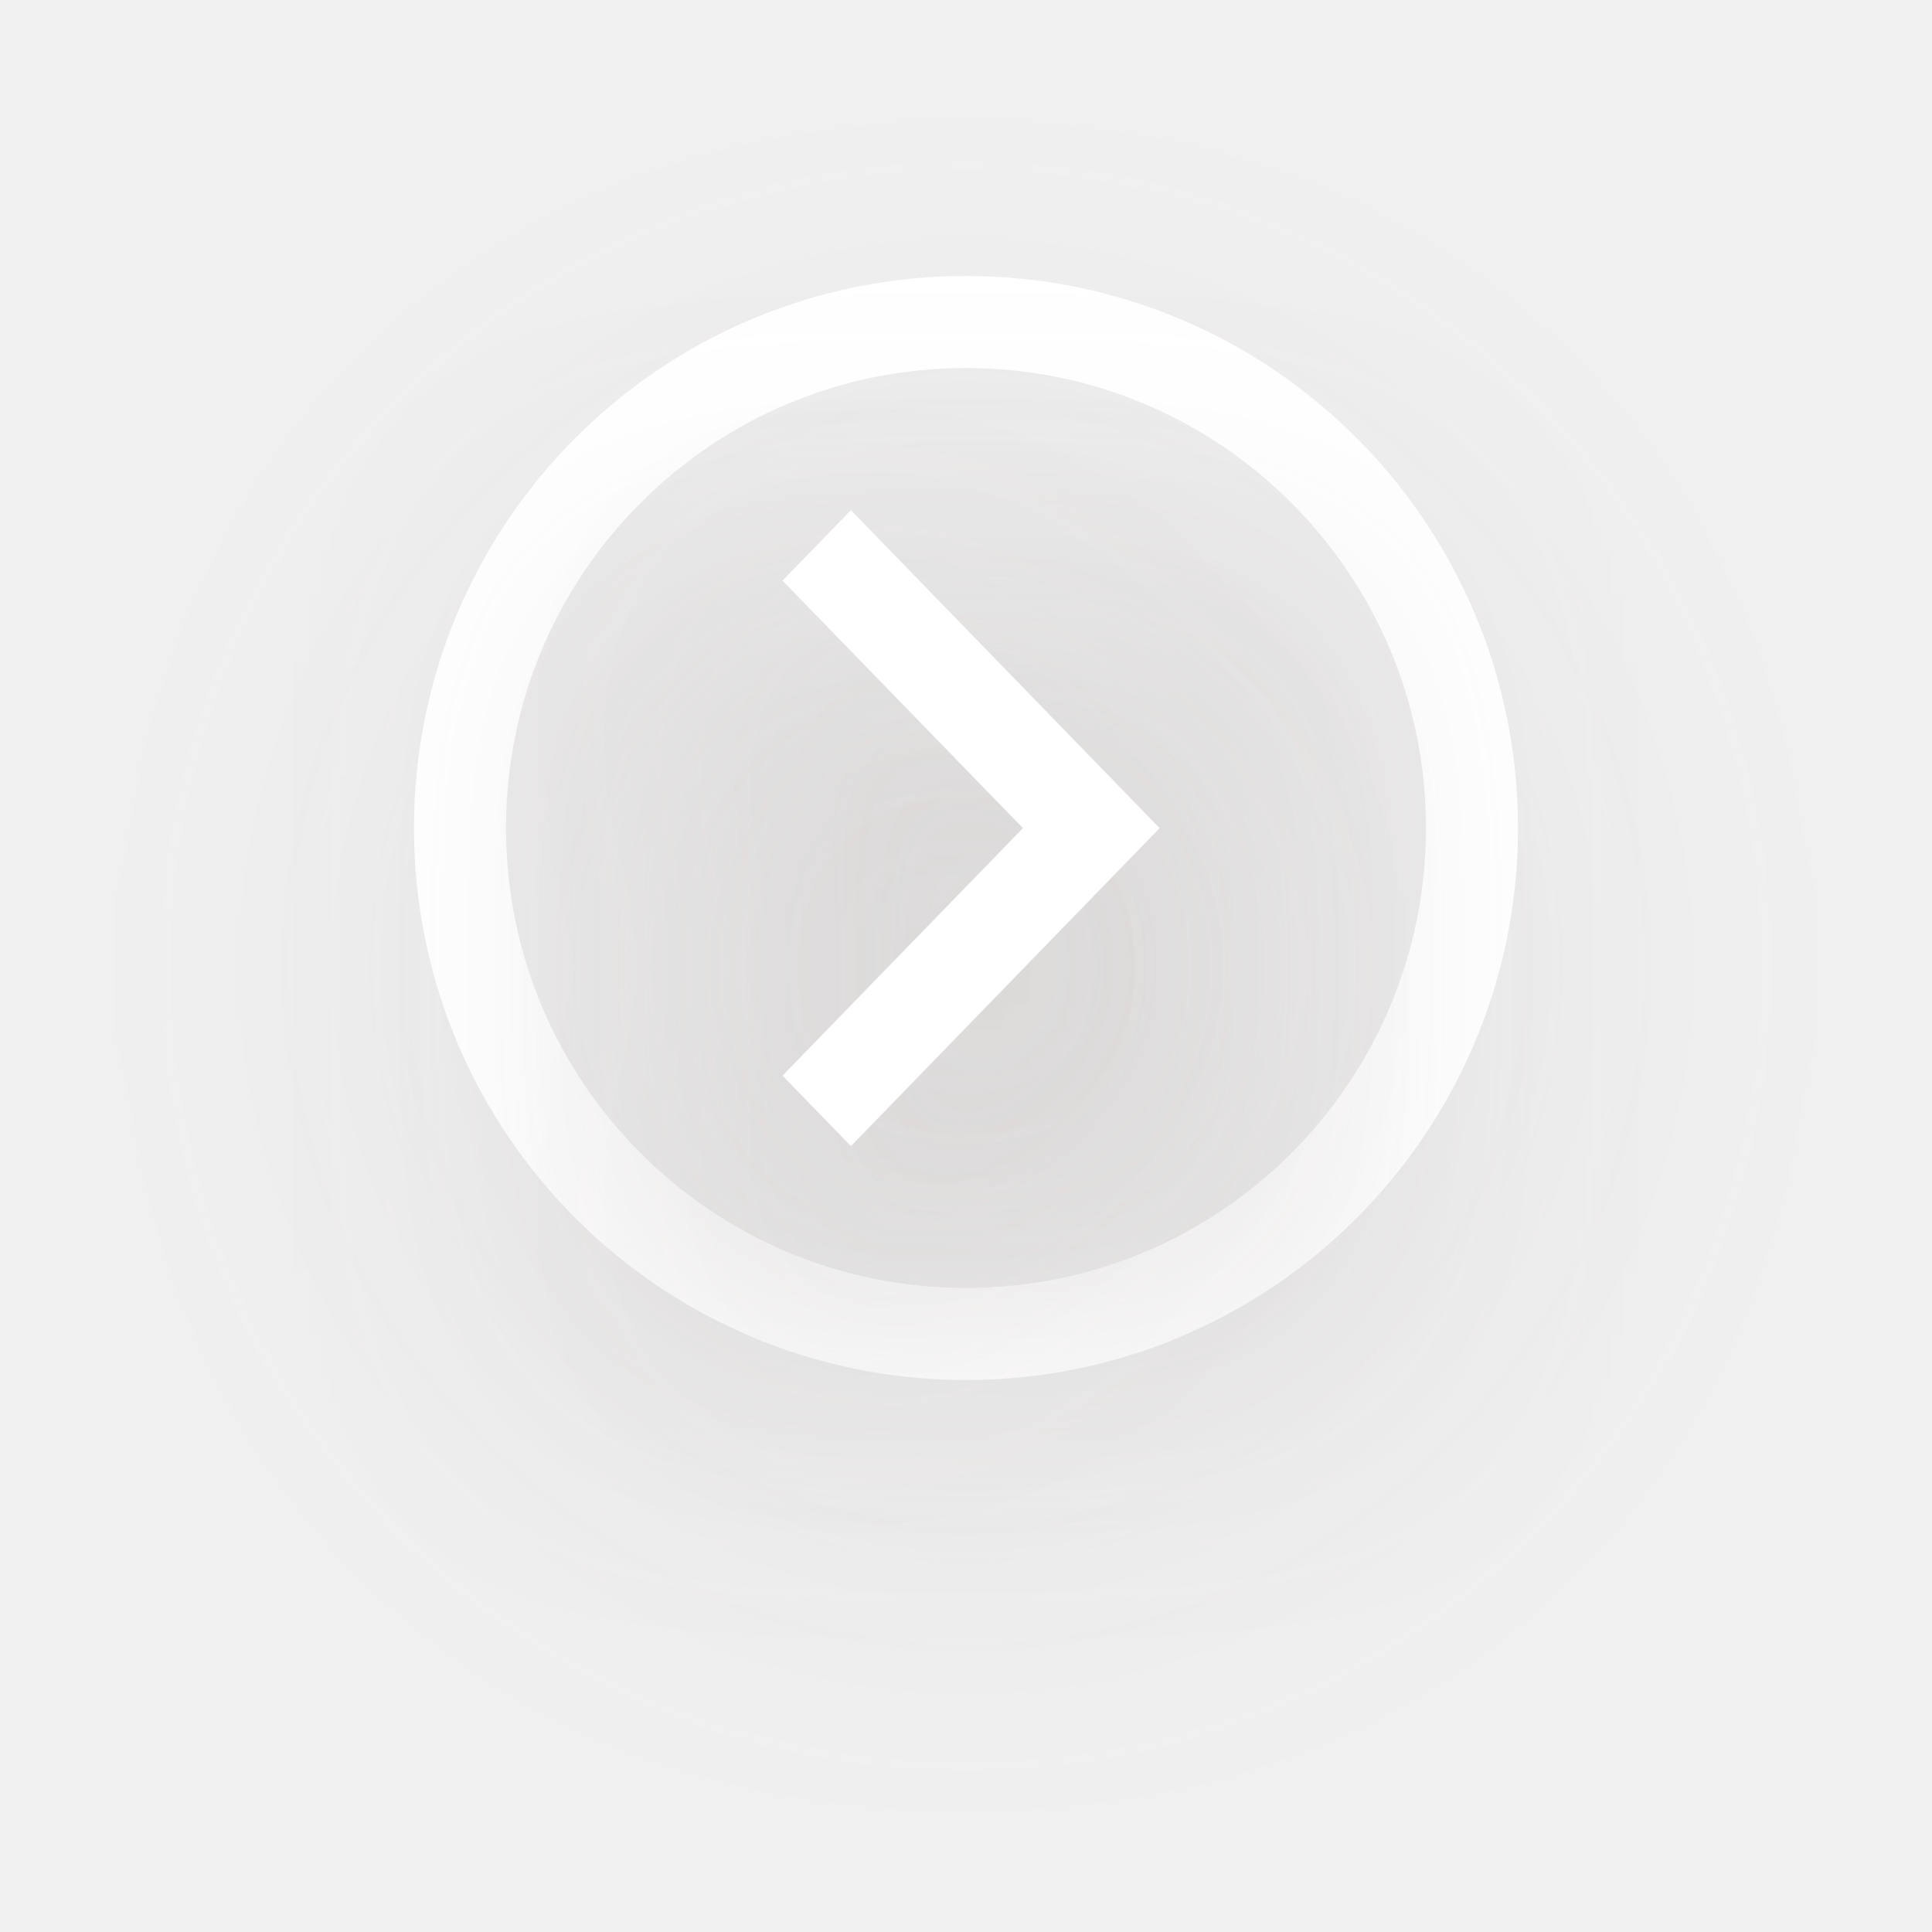
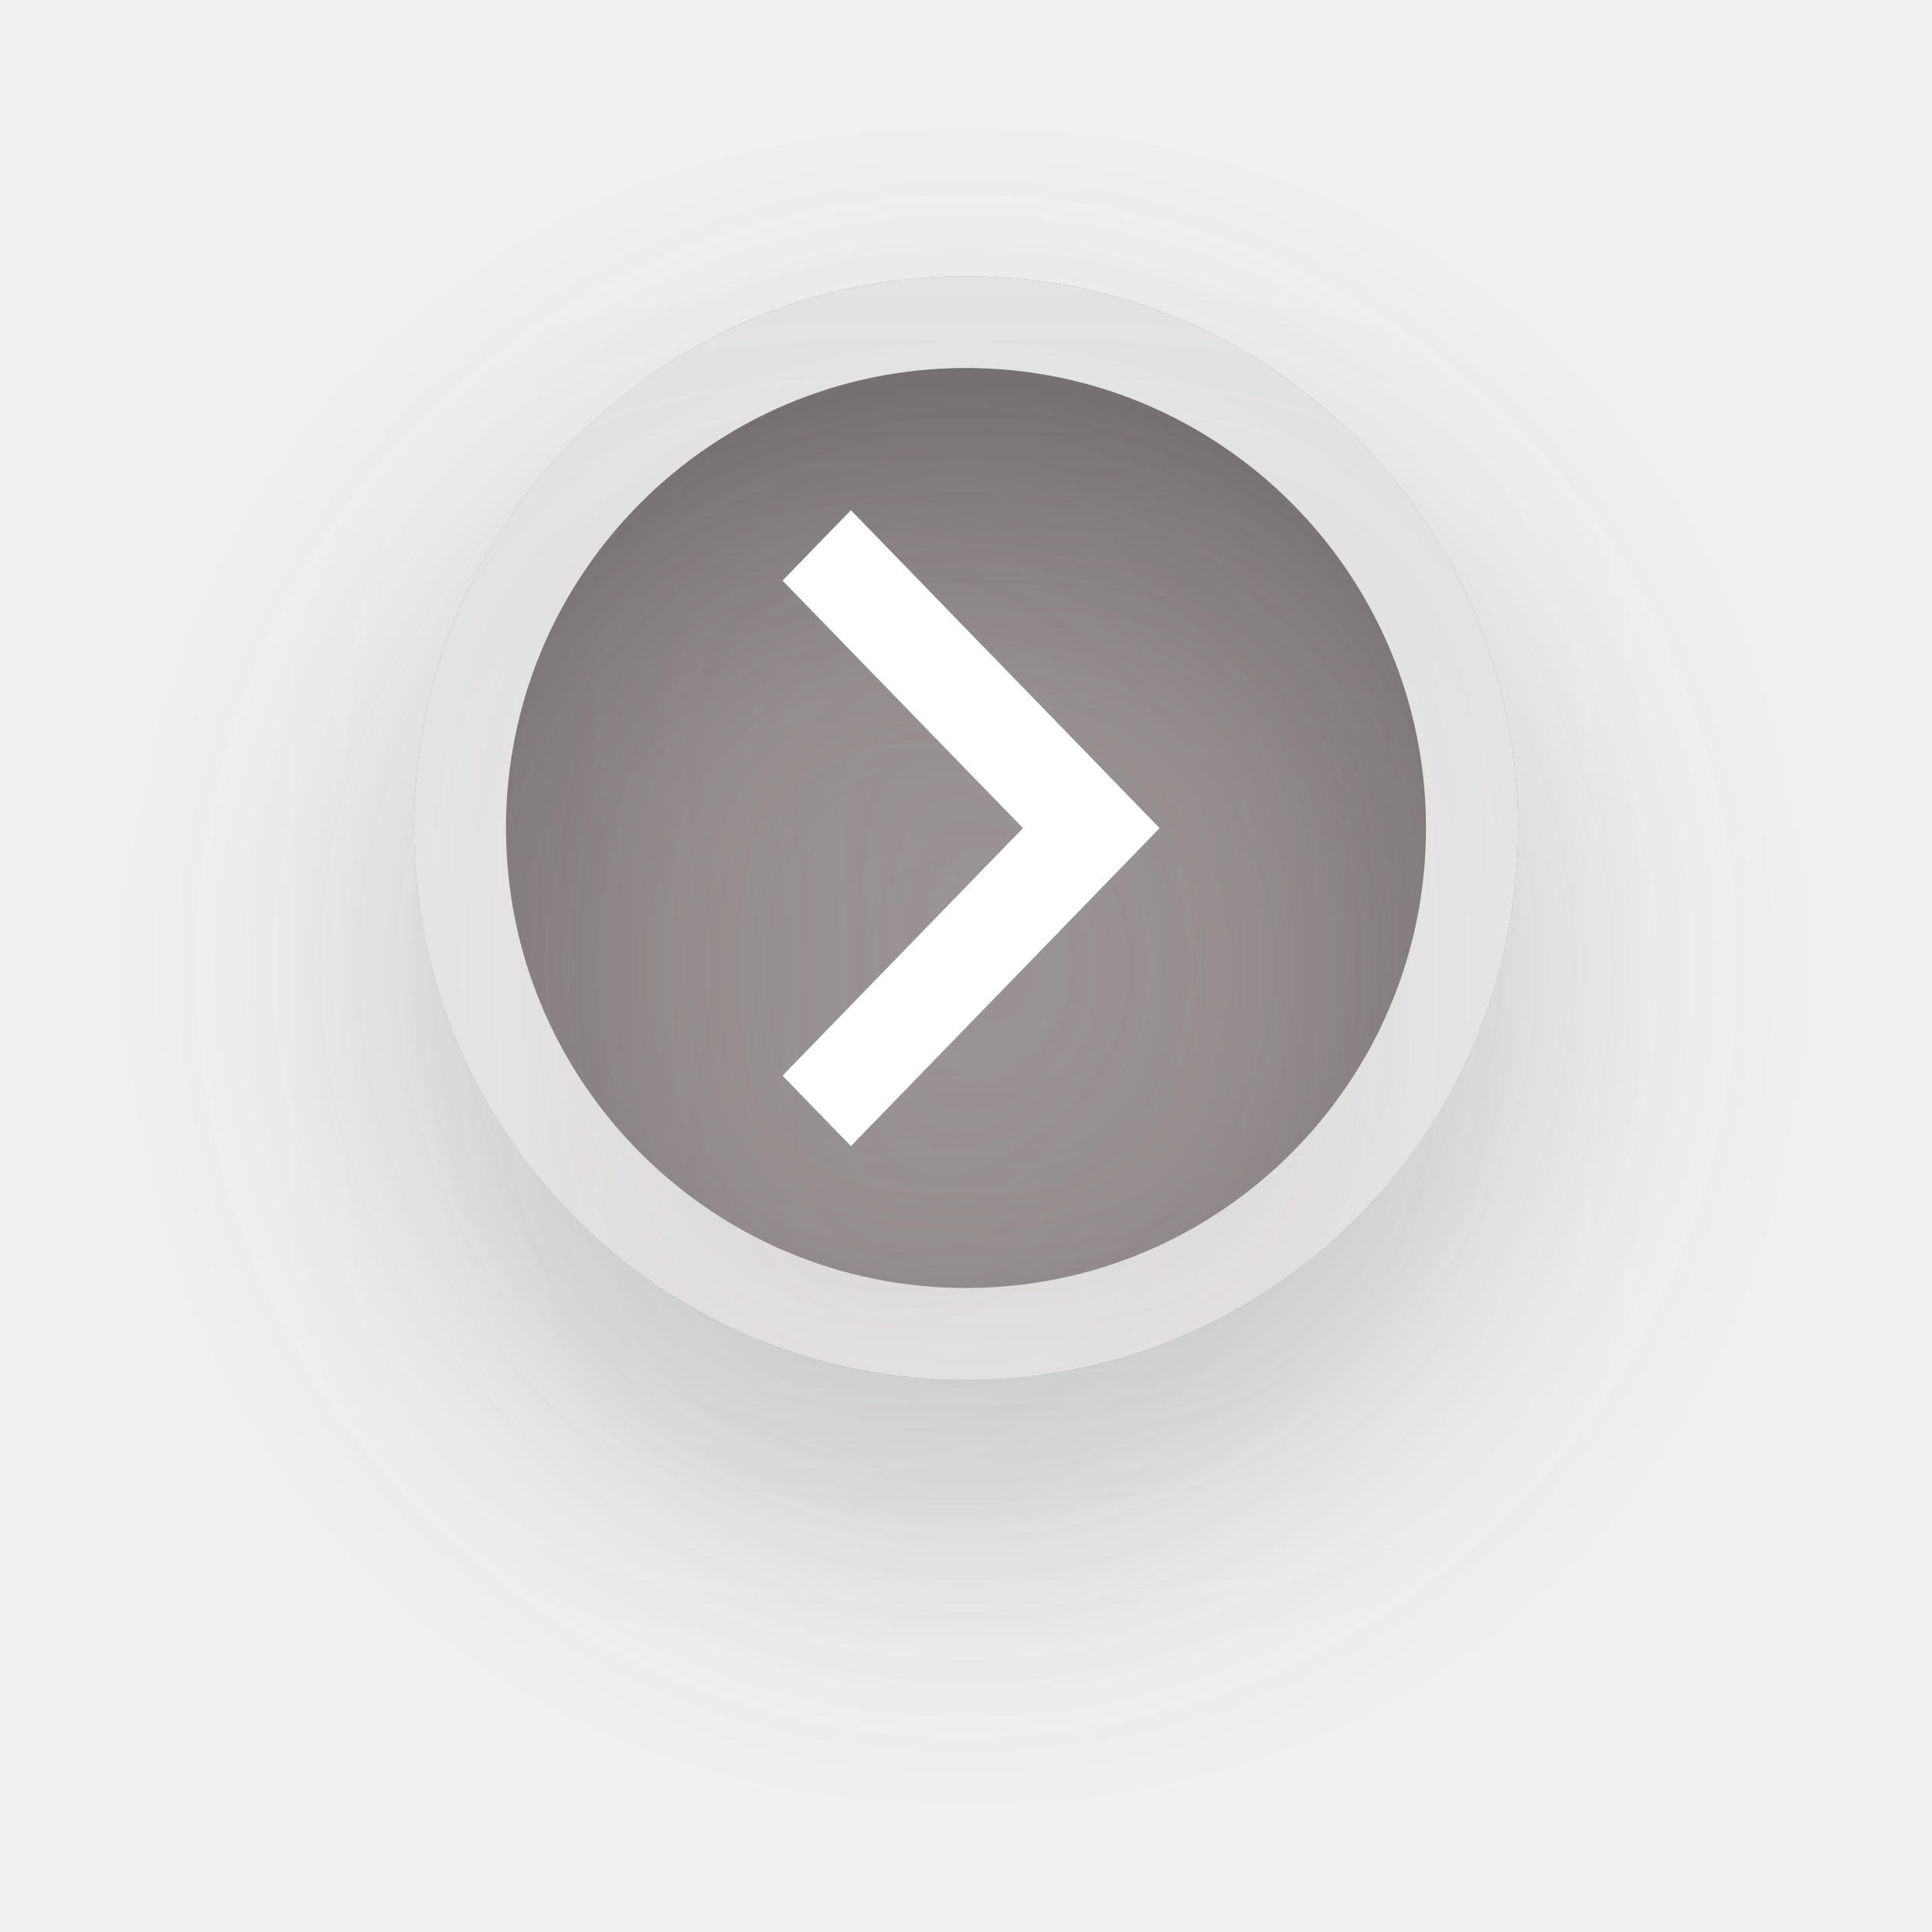
<svg xmlns="http://www.w3.org/2000/svg" width="42" height="42" viewBox="0 0 42 42">
  <defs>
    <filter id="Ellipse_4" x="0" y="0" width="42" height="42" filterUnits="userSpaceOnUse">
      <feOffset dy="3" input="SourceAlpha" />
      <feGaussianBlur stdDeviation="3" result="blur" />
-       <feFlood flood-color="#b9b2b2" flood-opacity="0.278" />
+       <feFlood flood-color="#6b6b6b" flood-opacity="0.431" />
      <feComposite operator="in" in2="blur" />
-       <feComposite in="SourceGraphic" />
+     </filter>
+     <filter id="Ellipse_4-2" x="0" y="0" width="42" height="42" filterUnits="userSpaceOnUse">
+       <feOffset dy="3" input="SourceAlpha" />
+       <feGaussianBlur stdDeviation="3" result="blur-2" />
+       <feFlood flood-color="#070606" flood-opacity="0.534" result="color" />
+       <feComposite operator="out" in="SourceGraphic" in2="blur-2" />
+       <feComposite operator="in" in="color" />
+       <feComposite operator="in" in2="SourceGraphic" />
    </filter>
    <filter id="Path_69" x="4" y="4" width="34" height="34" filterUnits="userSpaceOnUse">
-       <feOffset dy="3" input="SourceAlpha" />
-       <feGaussianBlur stdDeviation="3" result="blur-2" />
-       <feFlood flood-color="#b9b2b2" flood-opacity="0.278" />
-       <feComposite operator="in" in2="blur-2" />
-     </filter>
-     <filter id="Path_70" x="8.013" y="5.088" width="26.201" height="31.823" filterUnits="userSpaceOnUse">
      <feOffset dy="3" input="SourceAlpha" />
      <feGaussianBlur stdDeviation="3" result="blur-3" />
      <feFlood flood-color="#b9b2b2" flood-opacity="0.278" />
      <feComposite operator="in" in2="blur-3" />
+     </filter>
+     <filter id="Path_70" x="8.013" y="5.088" width="26.201" height="31.823" filterUnits="userSpaceOnUse">
+       <feOffset dy="3" input="SourceAlpha" />
+       <feGaussianBlur stdDeviation="3" result="blur-4" />
+       <feFlood flood-color="#b9b2b2" flood-opacity="0.278" />
+       <feComposite operator="in" in2="blur-4" />
      <feComposite in="SourceGraphic" />
    </filter>
  </defs>
  <g id="Group_1252" data-name="Group 1252" transform="translate(9 6)">
-     <g transform="matrix(1, 0, 0, 1, -9, -6)" filter="url(#Ellipse_4)">
-       <g id="Ellipse_4-2" data-name="Ellipse 4" transform="translate(9 6)" fill="none" stroke="#fff" stroke-width="2">
+     <g data-type="innerShadowGroup">
+       <g transform="matrix(1, 0, 0, 1, -9, -6)" filter="url(#Ellipse_4)">
+         <g id="Ellipse_4-3" data-name="Ellipse 4" transform="translate(9 6)" fill="rgba(94,80,80,0.65)" stroke="#fff" stroke-width="2" opacity="0.81">
+           <circle cx="12" cy="12" r="12" stroke="none" />
+           <circle cx="12" cy="12" r="11" fill="none" />
+         </g>
+       </g>
+       <circle id="Ellipse_4-4" data-name="Ellipse 4" cx="12" cy="12" r="12" fill="rgba(94,80,80,0.65)" opacity="0.81" />
+       <g transform="matrix(1, 0, 0, 1, -9, -6)" filter="url(#Ellipse_4-2)">
+         <circle id="Ellipse_4-5" data-name="Ellipse 4" cx="12" cy="12" r="12" transform="translate(9 6)" fill="#fff" opacity="0.81" />
+       </g>
+       <g id="Ellipse_4-6" data-name="Ellipse 4" fill="none" stroke="#fff" stroke-width="2" opacity="0.81">
        <circle cx="12" cy="12" r="12" stroke="none" />
        <circle cx="12" cy="12" r="11" fill="none" />
      </g>
    </g>
    <g id="arrow_back_ios_black_24dp" transform="translate(4 4)">
      <g transform="matrix(1, 0, 0, 1, -13, -10)" filter="url(#Path_69)">
        <path id="Path_69-2" data-name="Path 69" d="M16,0H0V16H16Z" transform="translate(13 10)" fill="#fff" />
      </g>
      <g transform="matrix(1, 0, 0, 1, -13, -10)" filter="url(#Path_70)">
        <path id="Path_70-2" data-name="Path 70" d="M0,3.272,1.138,2.1,7.5,8.653,1.138,15.206,0,14.034,5.227,8.653Z" transform="translate(17.36 9.35)" fill="#fff" stroke="#fff" stroke-width="0.5" />
      </g>
    </g>
  </g>
</svg>
